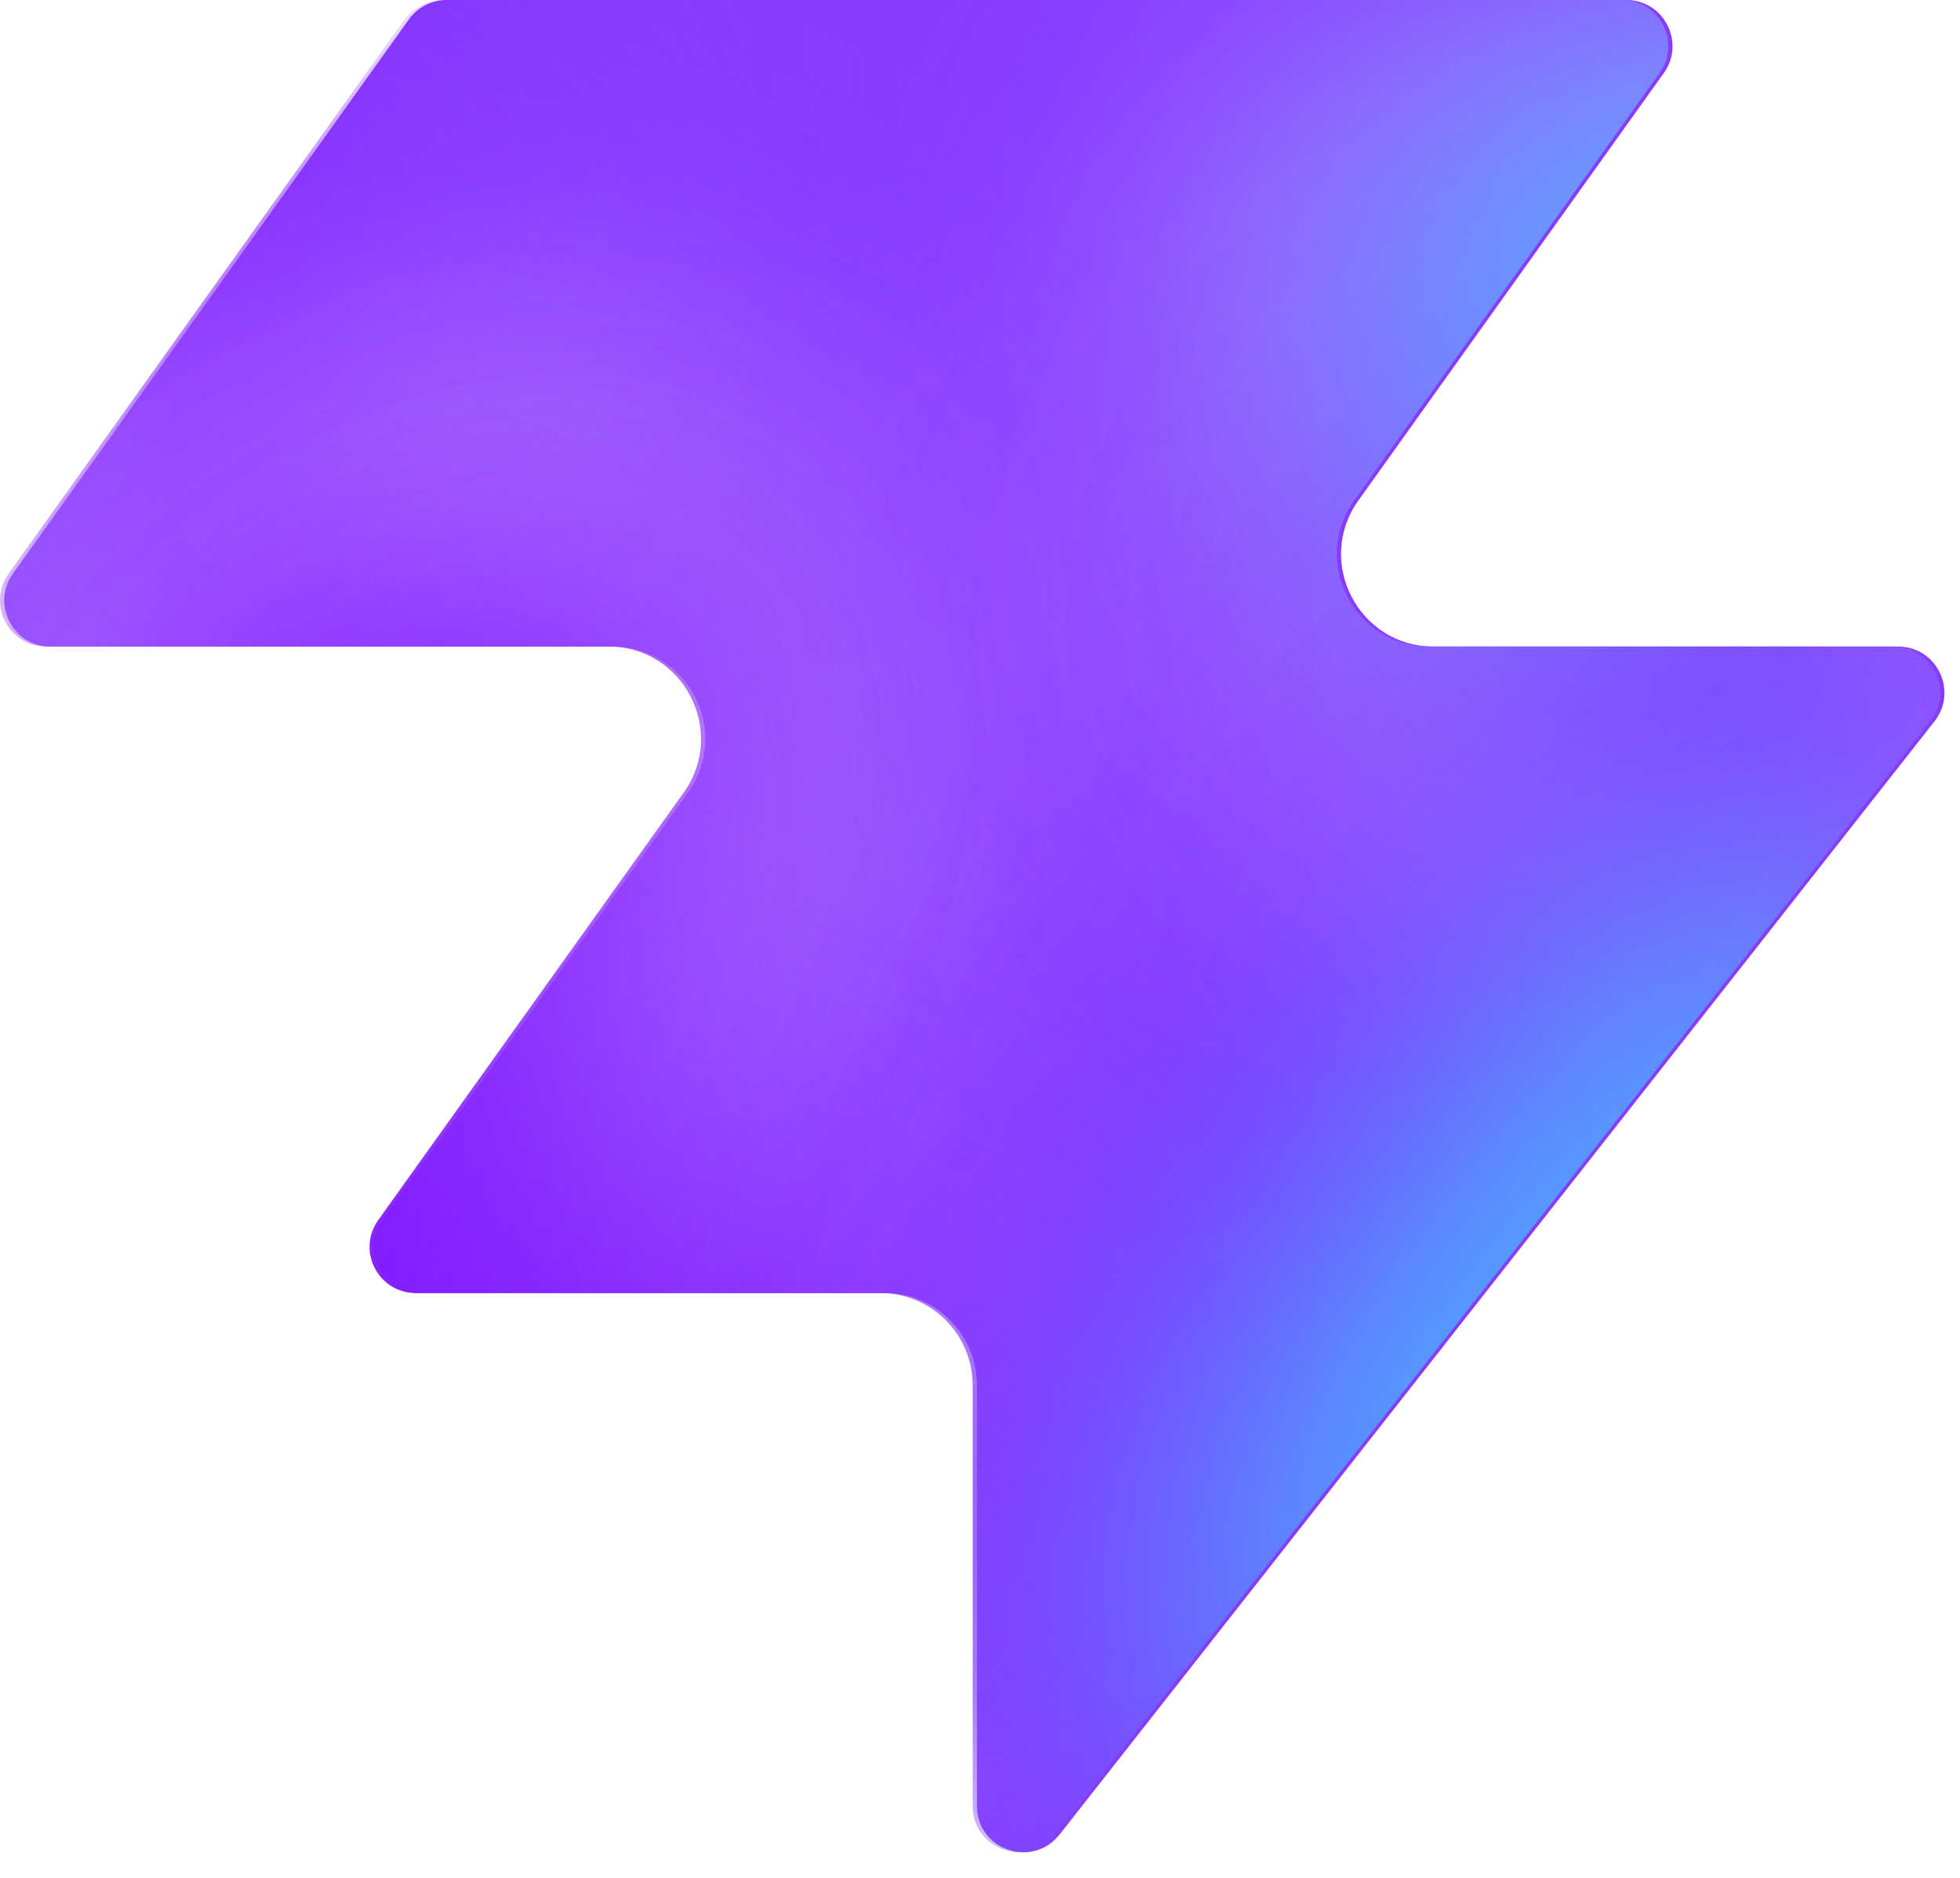
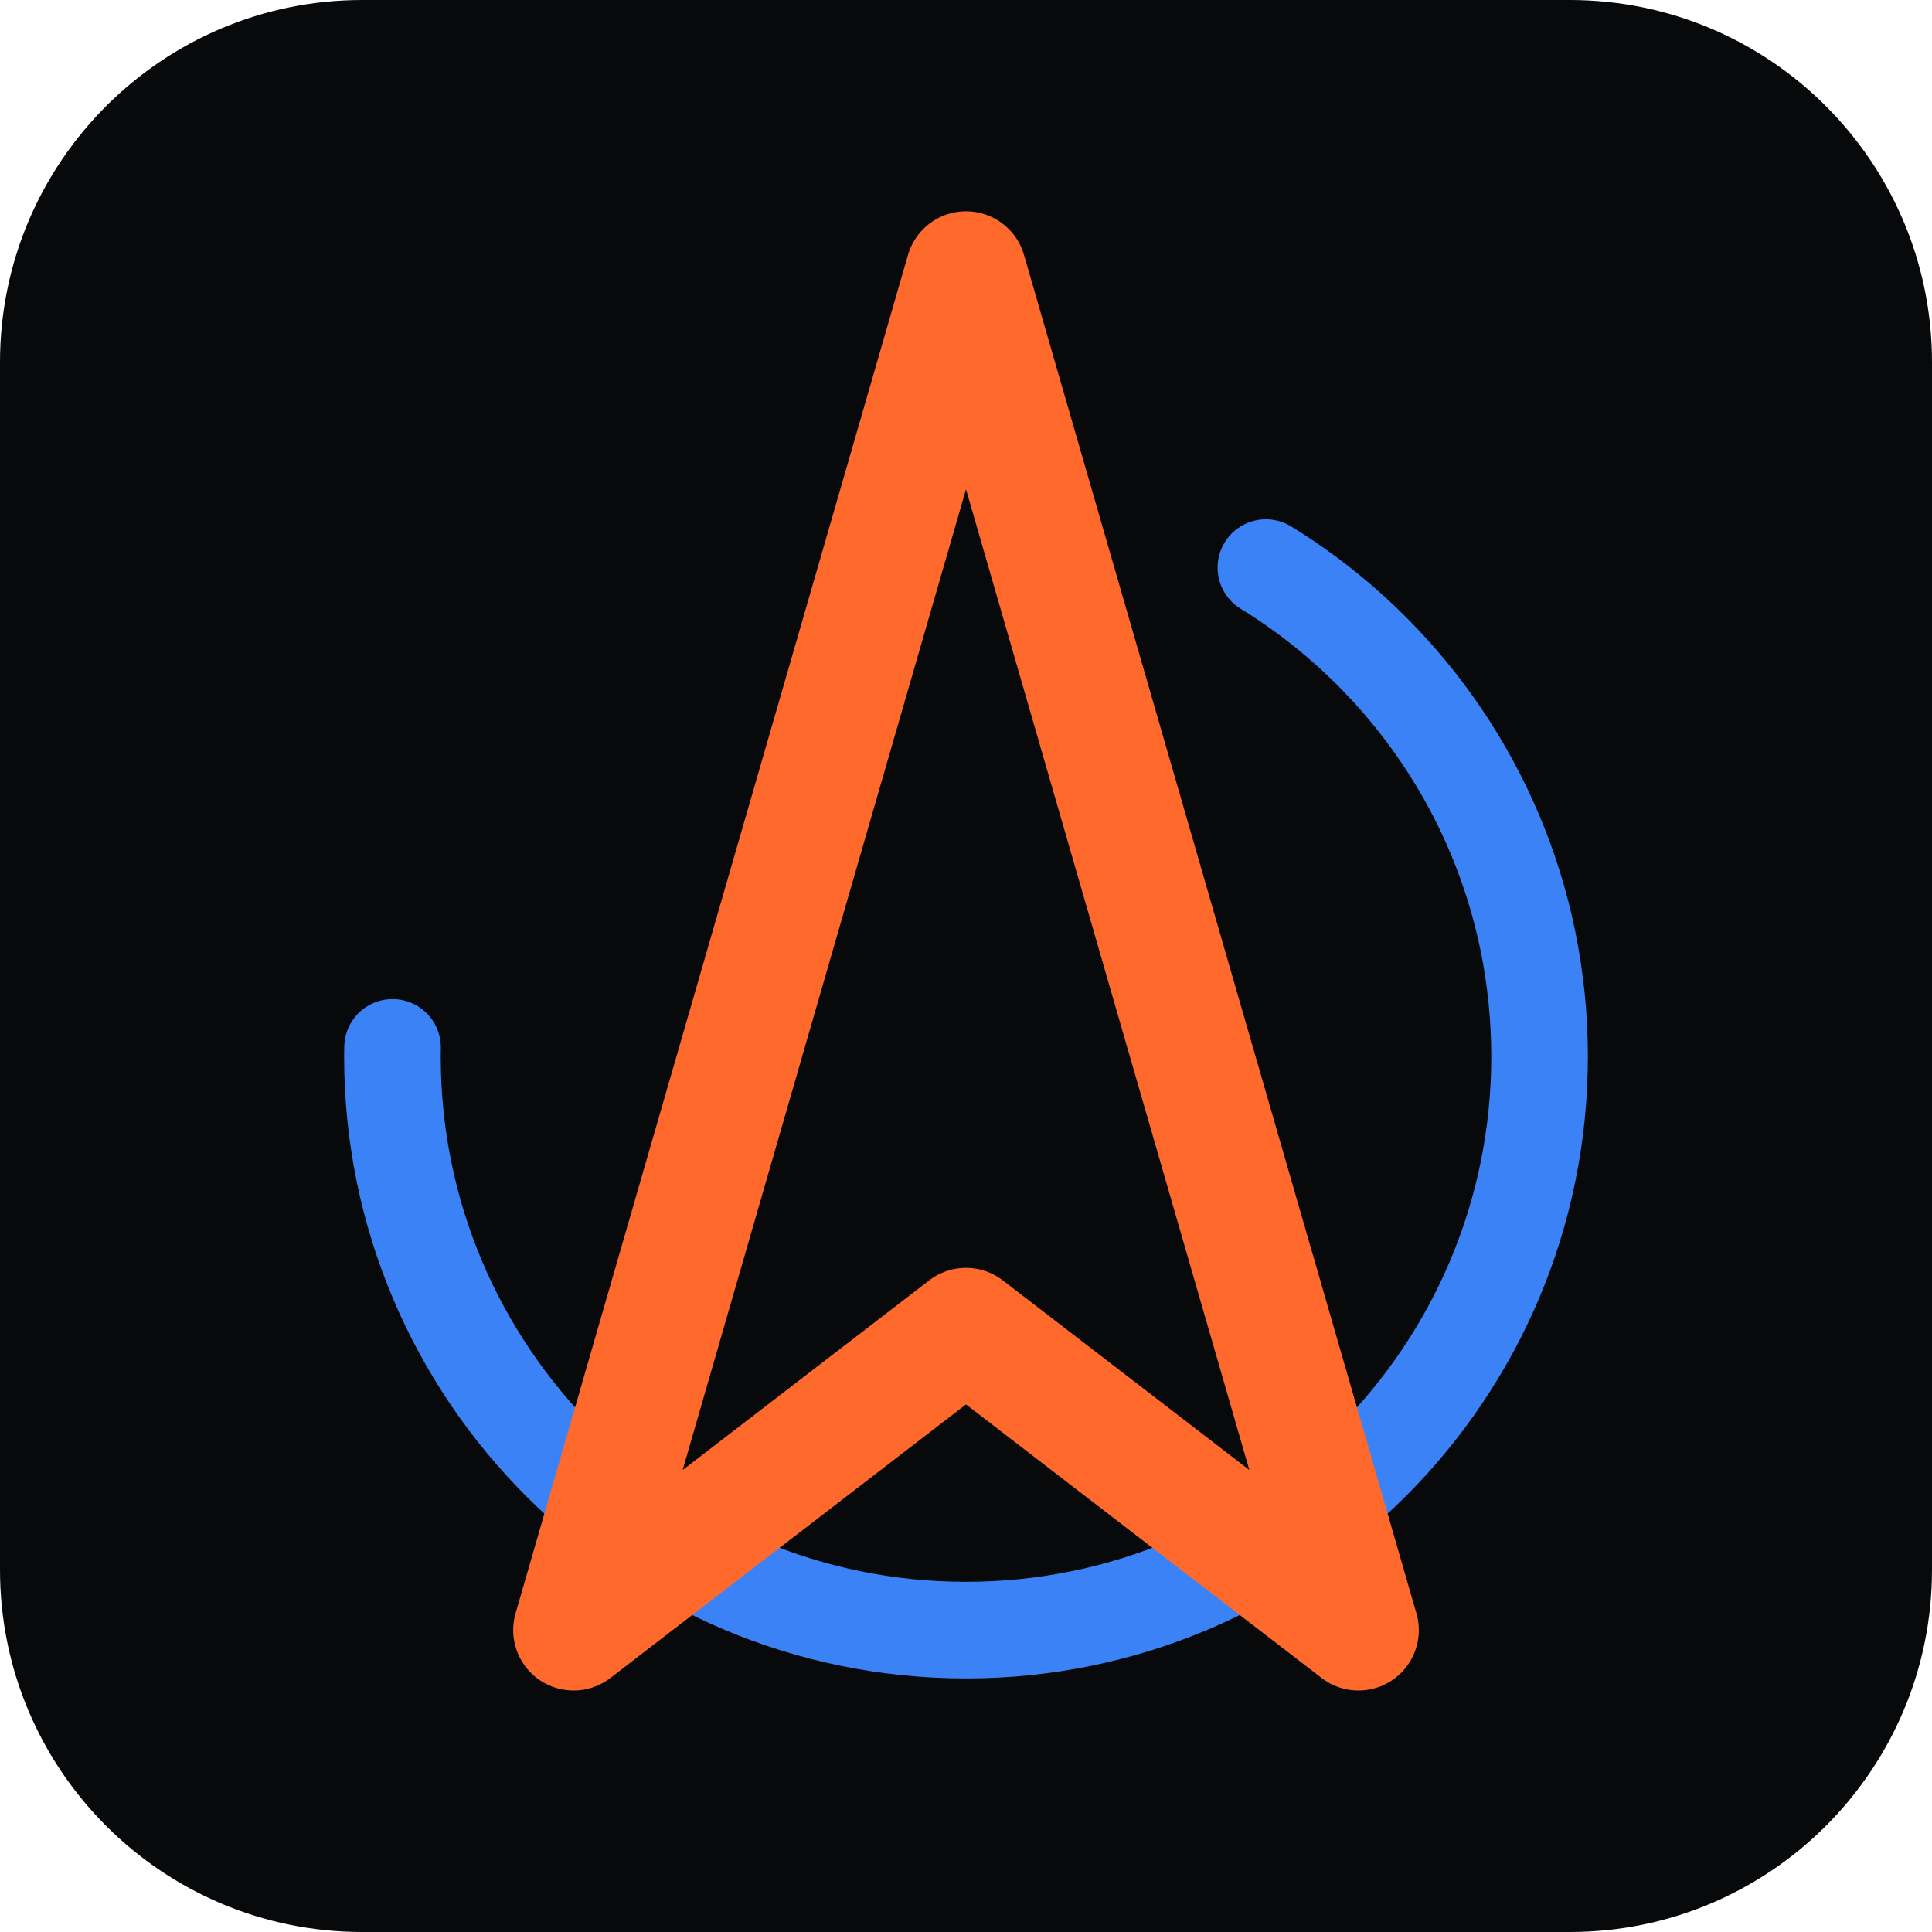
- <svg xmlns="http://www.w3.org/2000/svg" width="48" height="46" fill="none" viewBox="0 0 48 46">
-   <path fill="#863bff" d="M25.946 44.938c-.664.845-2.021.375-2.021-.698V33.937a2.26 2.26 0 0 0-2.262-2.262H10.287c-.92 0-1.456-1.04-.92-1.788l7.48-10.471c1.07-1.497 0-3.578-1.842-3.578H1.237c-.92 0-1.456-1.04-.92-1.788L10.013.474c.214-.297.556-.474.92-.474h28.894c.92 0 1.456 1.04.92 1.788l-7.48 10.471c-1.07 1.498 0 3.579 1.842 3.579h11.377c.943 0 1.473 1.088.89 1.83L25.947 44.94z" style="fill:#863bff;fill:color(display-p3 .525 .23 1);fill-opacity:1" />
-   <mask id="a" width="48" height="46" x="0" y="0" maskUnits="userSpaceOnUse" style="mask-type:alpha">
-     <path fill="#000" d="M25.842 44.938c-.664.844-2.021.375-2.021-.698V33.937a2.26 2.26 0 0 0-2.262-2.262H10.183c-.92 0-1.456-1.04-.92-1.788l7.48-10.471c1.07-1.498 0-3.579-1.842-3.579H1.133c-.92 0-1.456-1.04-.92-1.787L9.91.473c.214-.297.556-.474.92-.474h28.894c.92 0 1.456 1.04.92 1.788l-7.48 10.471c-1.07 1.498 0 3.578 1.842 3.578h11.377c.943 0 1.473 1.088.89 1.832L25.843 44.94z" style="fill:#000;fill-opacity:1" />
-   </mask>
-   <g mask="url(#a)">
-     <g filter="url(#b)">
-       <ellipse cx="5.508" cy="14.704" fill="#ede6ff" rx="5.508" ry="14.704" style="fill:#ede6ff;fill:color(display-p3 .927 .903 1);fill-opacity:1" transform="matrix(.00324 1 1 -.00324 -4.47 31.516)" />
-     </g>
-     <g filter="url(#c)">
-       <ellipse cx="10.399" cy="29.851" fill="#ede6ff" rx="10.399" ry="29.851" style="fill:#ede6ff;fill:color(display-p3 .927 .903 1);fill-opacity:1" transform="matrix(.00324 1 1 -.00324 -39.328 7.883)" />
-     </g>
-     <g filter="url(#d)">
-       <ellipse cx="5.508" cy="30.487" fill="#7e14ff" rx="5.508" ry="30.487" style="fill:#7e14ff;fill:color(display-p3 .492 .077 1);fill-opacity:1" transform="rotate(89.814 -25.913 -14.639)scale(1 -1)" />
-     </g>
-     <g filter="url(#e)">
-       <ellipse cx="5.508" cy="30.599" fill="#7e14ff" rx="5.508" ry="30.599" style="fill:#7e14ff;fill:color(display-p3 .492 .077 1);fill-opacity:1" transform="rotate(89.814 -32.644 -3.334)scale(1 -1)" />
-     </g>
-     <g filter="url(#f)">
-       <ellipse cx="5.508" cy="30.599" fill="#7e14ff" rx="5.508" ry="30.599" style="fill:#7e14ff;fill:color(display-p3 .492 .077 1);fill-opacity:1" transform="matrix(.00324 1 1 -.00324 -34.34 30.47)" />
-     </g>
-     <g filter="url(#g)">
-       <ellipse cx="14.072" cy="22.078" fill="#ede6ff" rx="14.072" ry="22.078" style="fill:#ede6ff;fill:color(display-p3 .927 .903 1);fill-opacity:1" transform="rotate(93.35 24.506 48.493)scale(-1 1)" />
-     </g>
-     <g filter="url(#h)">
-       <ellipse cx="3.47" cy="21.501" fill="#7e14ff" rx="3.47" ry="21.501" style="fill:#7e14ff;fill:color(display-p3 .492 .077 1);fill-opacity:1" transform="rotate(89.009 28.708 47.59)scale(-1 1)" />
-     </g>
-     <g filter="url(#i)">
-       <ellipse cx="3.47" cy="21.501" fill="#7e14ff" rx="3.47" ry="21.501" style="fill:#7e14ff;fill:color(display-p3 .492 .077 1);fill-opacity:1" transform="rotate(89.009 28.708 47.59)scale(-1 1)" />
-     </g>
-     <g filter="url(#j)">
-       <ellipse cx=".387" cy="8.972" fill="#7e14ff" rx="4.407" ry="29.108" style="fill:#7e14ff;fill:color(display-p3 .492 .077 1);fill-opacity:1" transform="rotate(39.51 .387 8.972)" />
-     </g>
-     <g filter="url(#k)">
-       <ellipse cx="47.523" cy="-6.092" fill="#7e14ff" rx="4.407" ry="29.108" style="fill:#7e14ff;fill:color(display-p3 .492 .077 1);fill-opacity:1" transform="rotate(37.892 47.523 -6.092)" />
-     </g>
-     <g filter="url(#l)">
-       <ellipse cx="41.412" cy="6.333" fill="#47bfff" rx="5.971" ry="9.665" style="fill:#47bfff;fill:color(display-p3 .28 .748 1);fill-opacity:1" transform="rotate(37.892 41.412 6.333)" />
-     </g>
-     <g filter="url(#m)">
-       <ellipse cx="-1.879" cy="38.332" fill="#7e14ff" rx="4.407" ry="29.108" style="fill:#7e14ff;fill:color(display-p3 .492 .077 1);fill-opacity:1" transform="rotate(37.892 -1.88 38.332)" />
-     </g>
-     <g filter="url(#n)">
-       <ellipse cx="-1.879" cy="38.332" fill="#7e14ff" rx="4.407" ry="29.108" style="fill:#7e14ff;fill:color(display-p3 .492 .077 1);fill-opacity:1" transform="rotate(37.892 -1.88 38.332)" />
-     </g>
-     <g filter="url(#o)">
-       <ellipse cx="35.651" cy="29.907" fill="#7e14ff" rx="4.407" ry="29.108" style="fill:#7e14ff;fill:color(display-p3 .492 .077 1);fill-opacity:1" transform="rotate(37.892 35.651 29.907)" />
-     </g>
-     <g filter="url(#p)">
-       <ellipse cx="38.418" cy="32.4" fill="#47bfff" rx="5.971" ry="15.297" style="fill:#47bfff;fill:color(display-p3 .28 .748 1);fill-opacity:1" transform="rotate(37.892 38.418 32.4)" />
-     </g>
-   </g>
-   <defs>
-     <filter id="b" width="60.045" height="41.654" x="-19.77" y="16.149" color-interpolation-filters="sRGB" filterUnits="userSpaceOnUse">
-       <feFlood flood-opacity="0" result="BackgroundImageFix" />
-       <feBlend in="SourceGraphic" in2="BackgroundImageFix" result="shape" />
-       <feGaussianBlur result="effect1_foregroundBlur_2002_17158" stdDeviation="7.659" />
-     </filter>
-     <filter id="c" width="90.34" height="51.437" x="-54.613" y="-7.533" color-interpolation-filters="sRGB" filterUnits="userSpaceOnUse">
-       <feFlood flood-opacity="0" result="BackgroundImageFix" />
-       <feBlend in="SourceGraphic" in2="BackgroundImageFix" result="shape" />
-       <feGaussianBlur result="effect1_foregroundBlur_2002_17158" stdDeviation="7.659" />
-     </filter>
-     <filter id="d" width="79.355" height="29.4" x="-49.64" y="2.03" color-interpolation-filters="sRGB" filterUnits="userSpaceOnUse">
-       <feFlood flood-opacity="0" result="BackgroundImageFix" />
-       <feBlend in="SourceGraphic" in2="BackgroundImageFix" result="shape" />
-       <feGaussianBlur result="effect1_foregroundBlur_2002_17158" stdDeviation="4.596" />
-     </filter>
-     <filter id="e" width="79.579" height="29.4" x="-45.045" y="20.029" color-interpolation-filters="sRGB" filterUnits="userSpaceOnUse">
-       <feFlood flood-opacity="0" result="BackgroundImageFix" />
-       <feBlend in="SourceGraphic" in2="BackgroundImageFix" result="shape" />
-       <feGaussianBlur result="effect1_foregroundBlur_2002_17158" stdDeviation="4.596" />
-     </filter>
-     <filter id="f" width="79.579" height="29.4" x="-43.513" y="21.178" color-interpolation-filters="sRGB" filterUnits="userSpaceOnUse">
-       <feFlood flood-opacity="0" result="BackgroundImageFix" />
-       <feBlend in="SourceGraphic" in2="BackgroundImageFix" result="shape" />
-       <feGaussianBlur result="effect1_foregroundBlur_2002_17158" stdDeviation="4.596" />
-     </filter>
-     <filter id="g" width="74.749" height="58.852" x="15.756" y="-17.901" color-interpolation-filters="sRGB" filterUnits="userSpaceOnUse">
-       <feFlood flood-opacity="0" result="BackgroundImageFix" />
-       <feBlend in="SourceGraphic" in2="BackgroundImageFix" result="shape" />
-       <feGaussianBlur result="effect1_foregroundBlur_2002_17158" stdDeviation="7.659" />
-     </filter>
-     <filter id="h" width="61.377" height="25.362" x="23.548" y="2.284" color-interpolation-filters="sRGB" filterUnits="userSpaceOnUse">
-       <feFlood flood-opacity="0" result="BackgroundImageFix" />
-       <feBlend in="SourceGraphic" in2="BackgroundImageFix" result="shape" />
-       <feGaussianBlur result="effect1_foregroundBlur_2002_17158" stdDeviation="4.596" />
-     </filter>
-     <filter id="i" width="61.377" height="25.362" x="23.548" y="2.284" color-interpolation-filters="sRGB" filterUnits="userSpaceOnUse">
-       <feFlood flood-opacity="0" result="BackgroundImageFix" />
-       <feBlend in="SourceGraphic" in2="BackgroundImageFix" result="shape" />
-       <feGaussianBlur result="effect1_foregroundBlur_2002_17158" stdDeviation="4.596" />
-     </filter>
-     <filter id="j" width="56.045" height="63.649" x="-27.636" y="-22.853" color-interpolation-filters="sRGB" filterUnits="userSpaceOnUse">
-       <feFlood flood-opacity="0" result="BackgroundImageFix" />
-       <feBlend in="SourceGraphic" in2="BackgroundImageFix" result="shape" />
-       <feGaussianBlur result="effect1_foregroundBlur_2002_17158" stdDeviation="4.596" />
-     </filter>
-     <filter id="k" width="54.814" height="64.646" x="20.116" y="-38.415" color-interpolation-filters="sRGB" filterUnits="userSpaceOnUse">
-       <feFlood flood-opacity="0" result="BackgroundImageFix" />
-       <feBlend in="SourceGraphic" in2="BackgroundImageFix" result="shape" />
-       <feGaussianBlur result="effect1_foregroundBlur_2002_17158" stdDeviation="4.596" />
-     </filter>
-     <filter id="l" width="33.541" height="35.313" x="24.641" y="-11.323" color-interpolation-filters="sRGB" filterUnits="userSpaceOnUse">
-       <feFlood flood-opacity="0" result="BackgroundImageFix" />
-       <feBlend in="SourceGraphic" in2="BackgroundImageFix" result="shape" />
-       <feGaussianBlur result="effect1_foregroundBlur_2002_17158" stdDeviation="4.596" />
-     </filter>
-     <filter id="m" width="54.814" height="64.646" x="-29.286" y="6.009" color-interpolation-filters="sRGB" filterUnits="userSpaceOnUse">
-       <feFlood flood-opacity="0" result="BackgroundImageFix" />
-       <feBlend in="SourceGraphic" in2="BackgroundImageFix" result="shape" />
-       <feGaussianBlur result="effect1_foregroundBlur_2002_17158" stdDeviation="4.596" />
-     </filter>
-     <filter id="n" width="54.814" height="64.646" x="-29.286" y="6.009" color-interpolation-filters="sRGB" filterUnits="userSpaceOnUse">
-       <feFlood flood-opacity="0" result="BackgroundImageFix" />
-       <feBlend in="SourceGraphic" in2="BackgroundImageFix" result="shape" />
-       <feGaussianBlur result="effect1_foregroundBlur_2002_17158" stdDeviation="4.596" />
-     </filter>
-     <filter id="o" width="54.814" height="64.646" x="8.244" y="-2.416" color-interpolation-filters="sRGB" filterUnits="userSpaceOnUse">
-       <feFlood flood-opacity="0" result="BackgroundImageFix" />
-       <feBlend in="SourceGraphic" in2="BackgroundImageFix" result="shape" />
-       <feGaussianBlur result="effect1_foregroundBlur_2002_17158" stdDeviation="4.596" />
-     </filter>
-     <filter id="p" width="39.409" height="43.623" x="18.713" y="10.588" color-interpolation-filters="sRGB" filterUnits="userSpaceOnUse">
-       <feFlood flood-opacity="0" result="BackgroundImageFix" />
-       <feBlend in="SourceGraphic" in2="BackgroundImageFix" result="shape" />
-       <feGaussianBlur result="effect1_foregroundBlur_2002_17158" stdDeviation="4.596" />
-     </filter>
-   </defs>
+ <svg xmlns="http://www.w3.org/2000/svg" viewBox="0 0 32 32" width="32" height="32">
+   <rect width="32" height="32" rx="6" fill="#08090b" />
+   <circle cx="16" cy="17.5" r="9.5" fill="none" stroke="#3b82f6" stroke-width="1.6" stroke-dasharray="30 20" stroke-linecap="round" />
+   <path d="M16 4.5 L22.5 27 L16 22 L9.5 27 Z" fill="none" stroke="#ff6a2c" stroke-width="2" stroke-linejoin="round" />
</svg>
